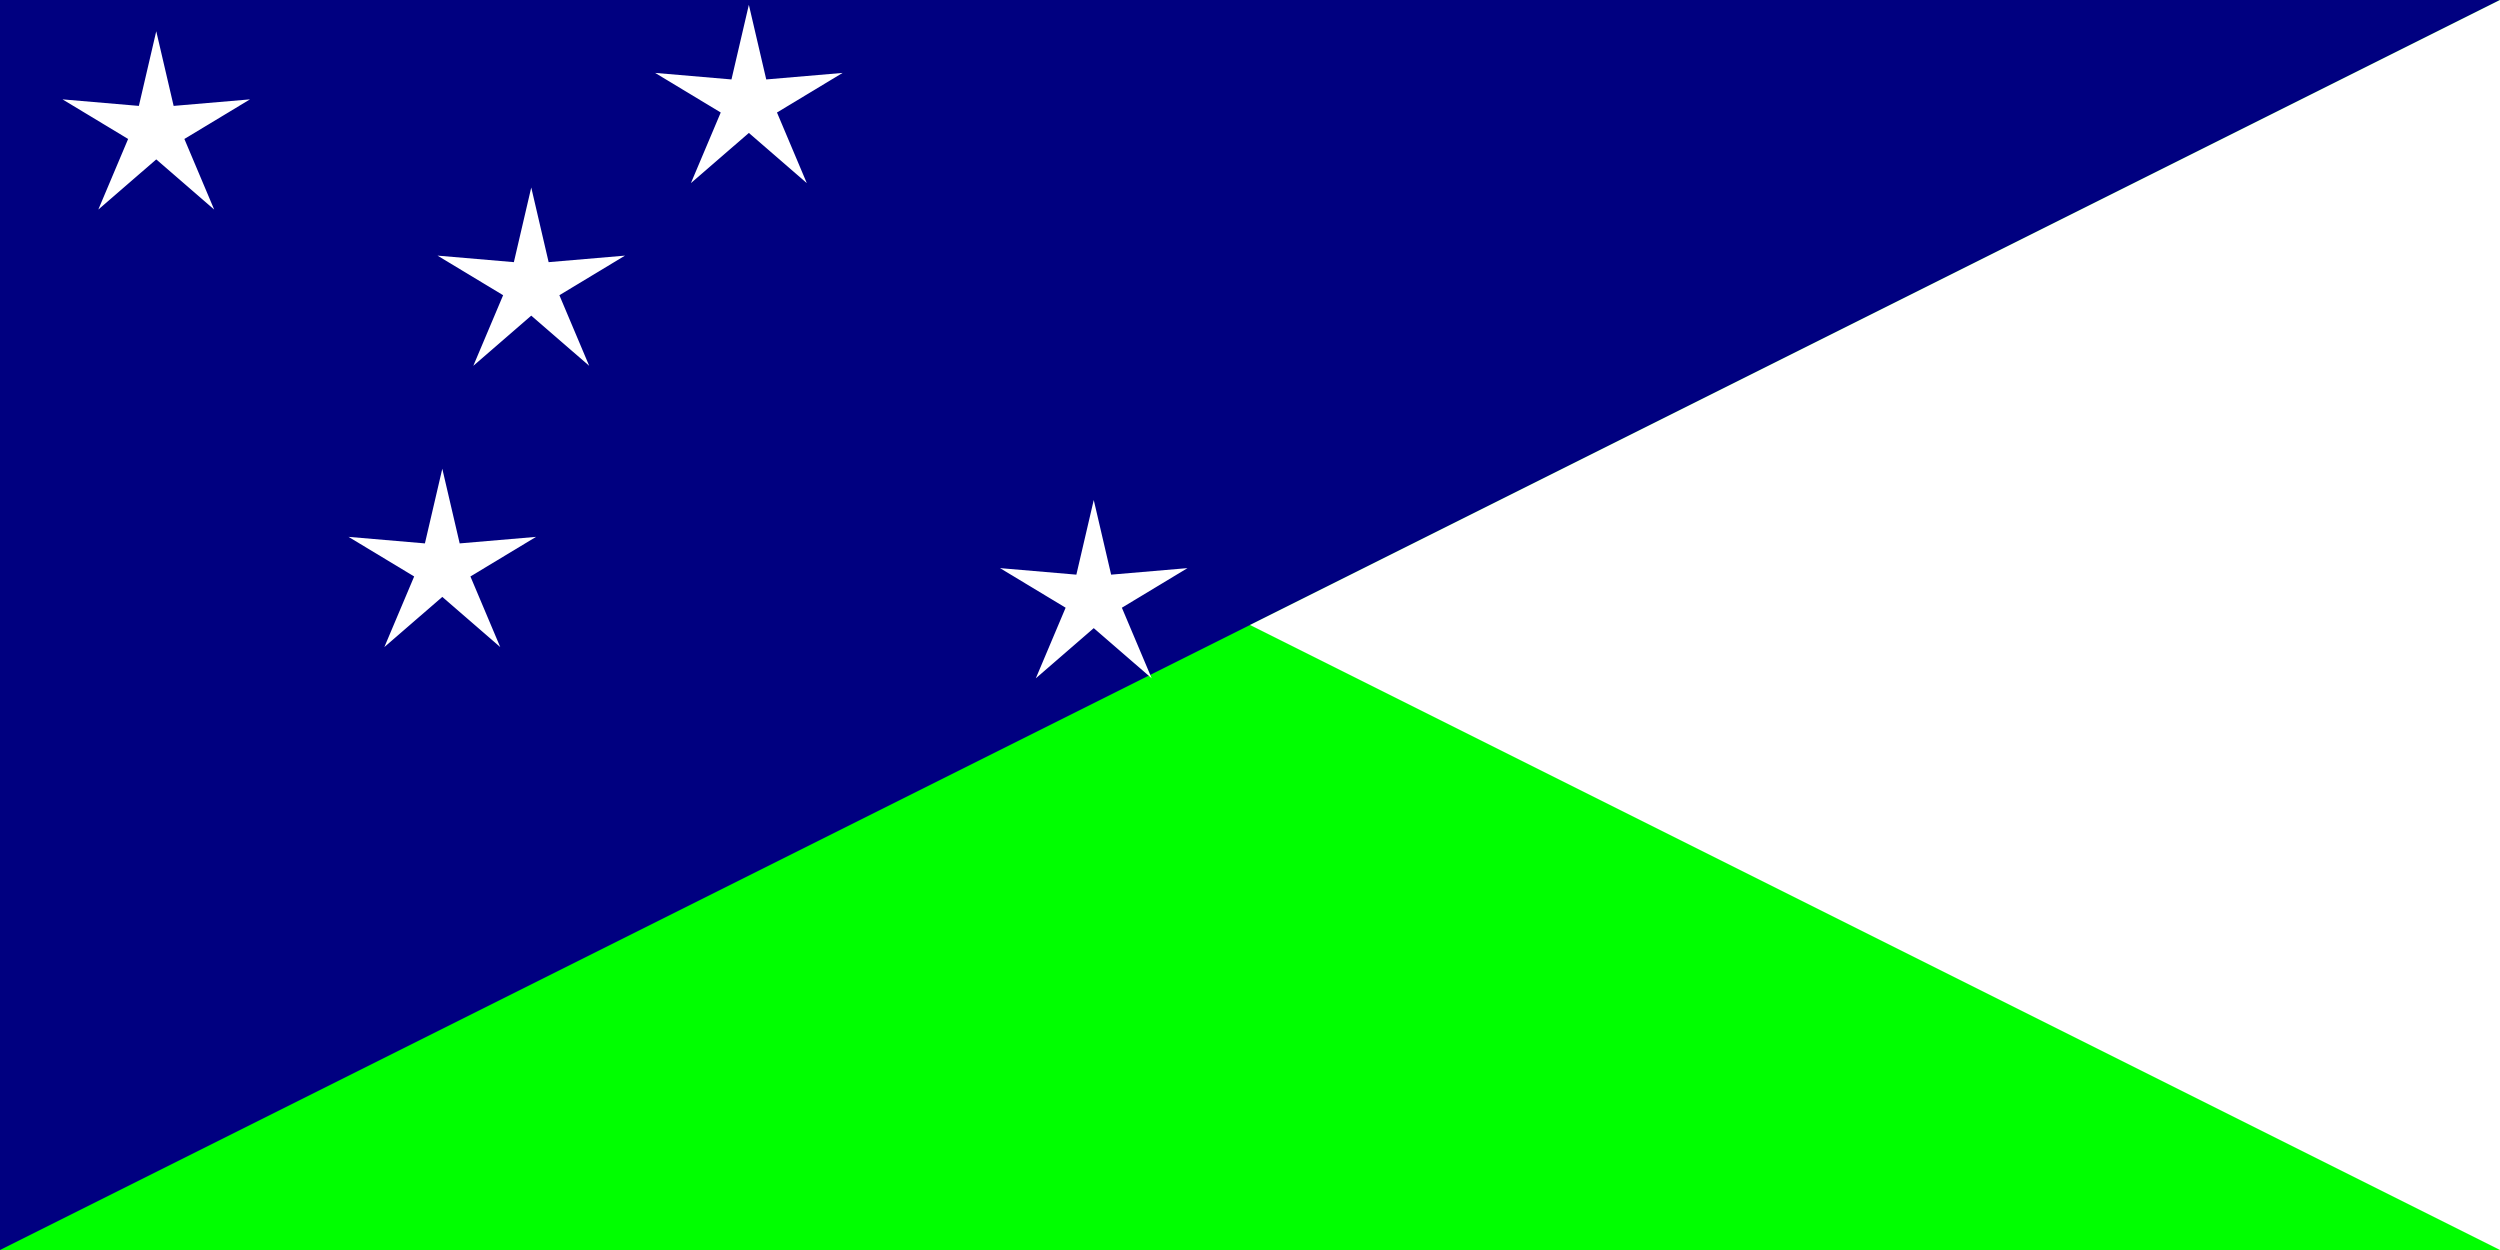
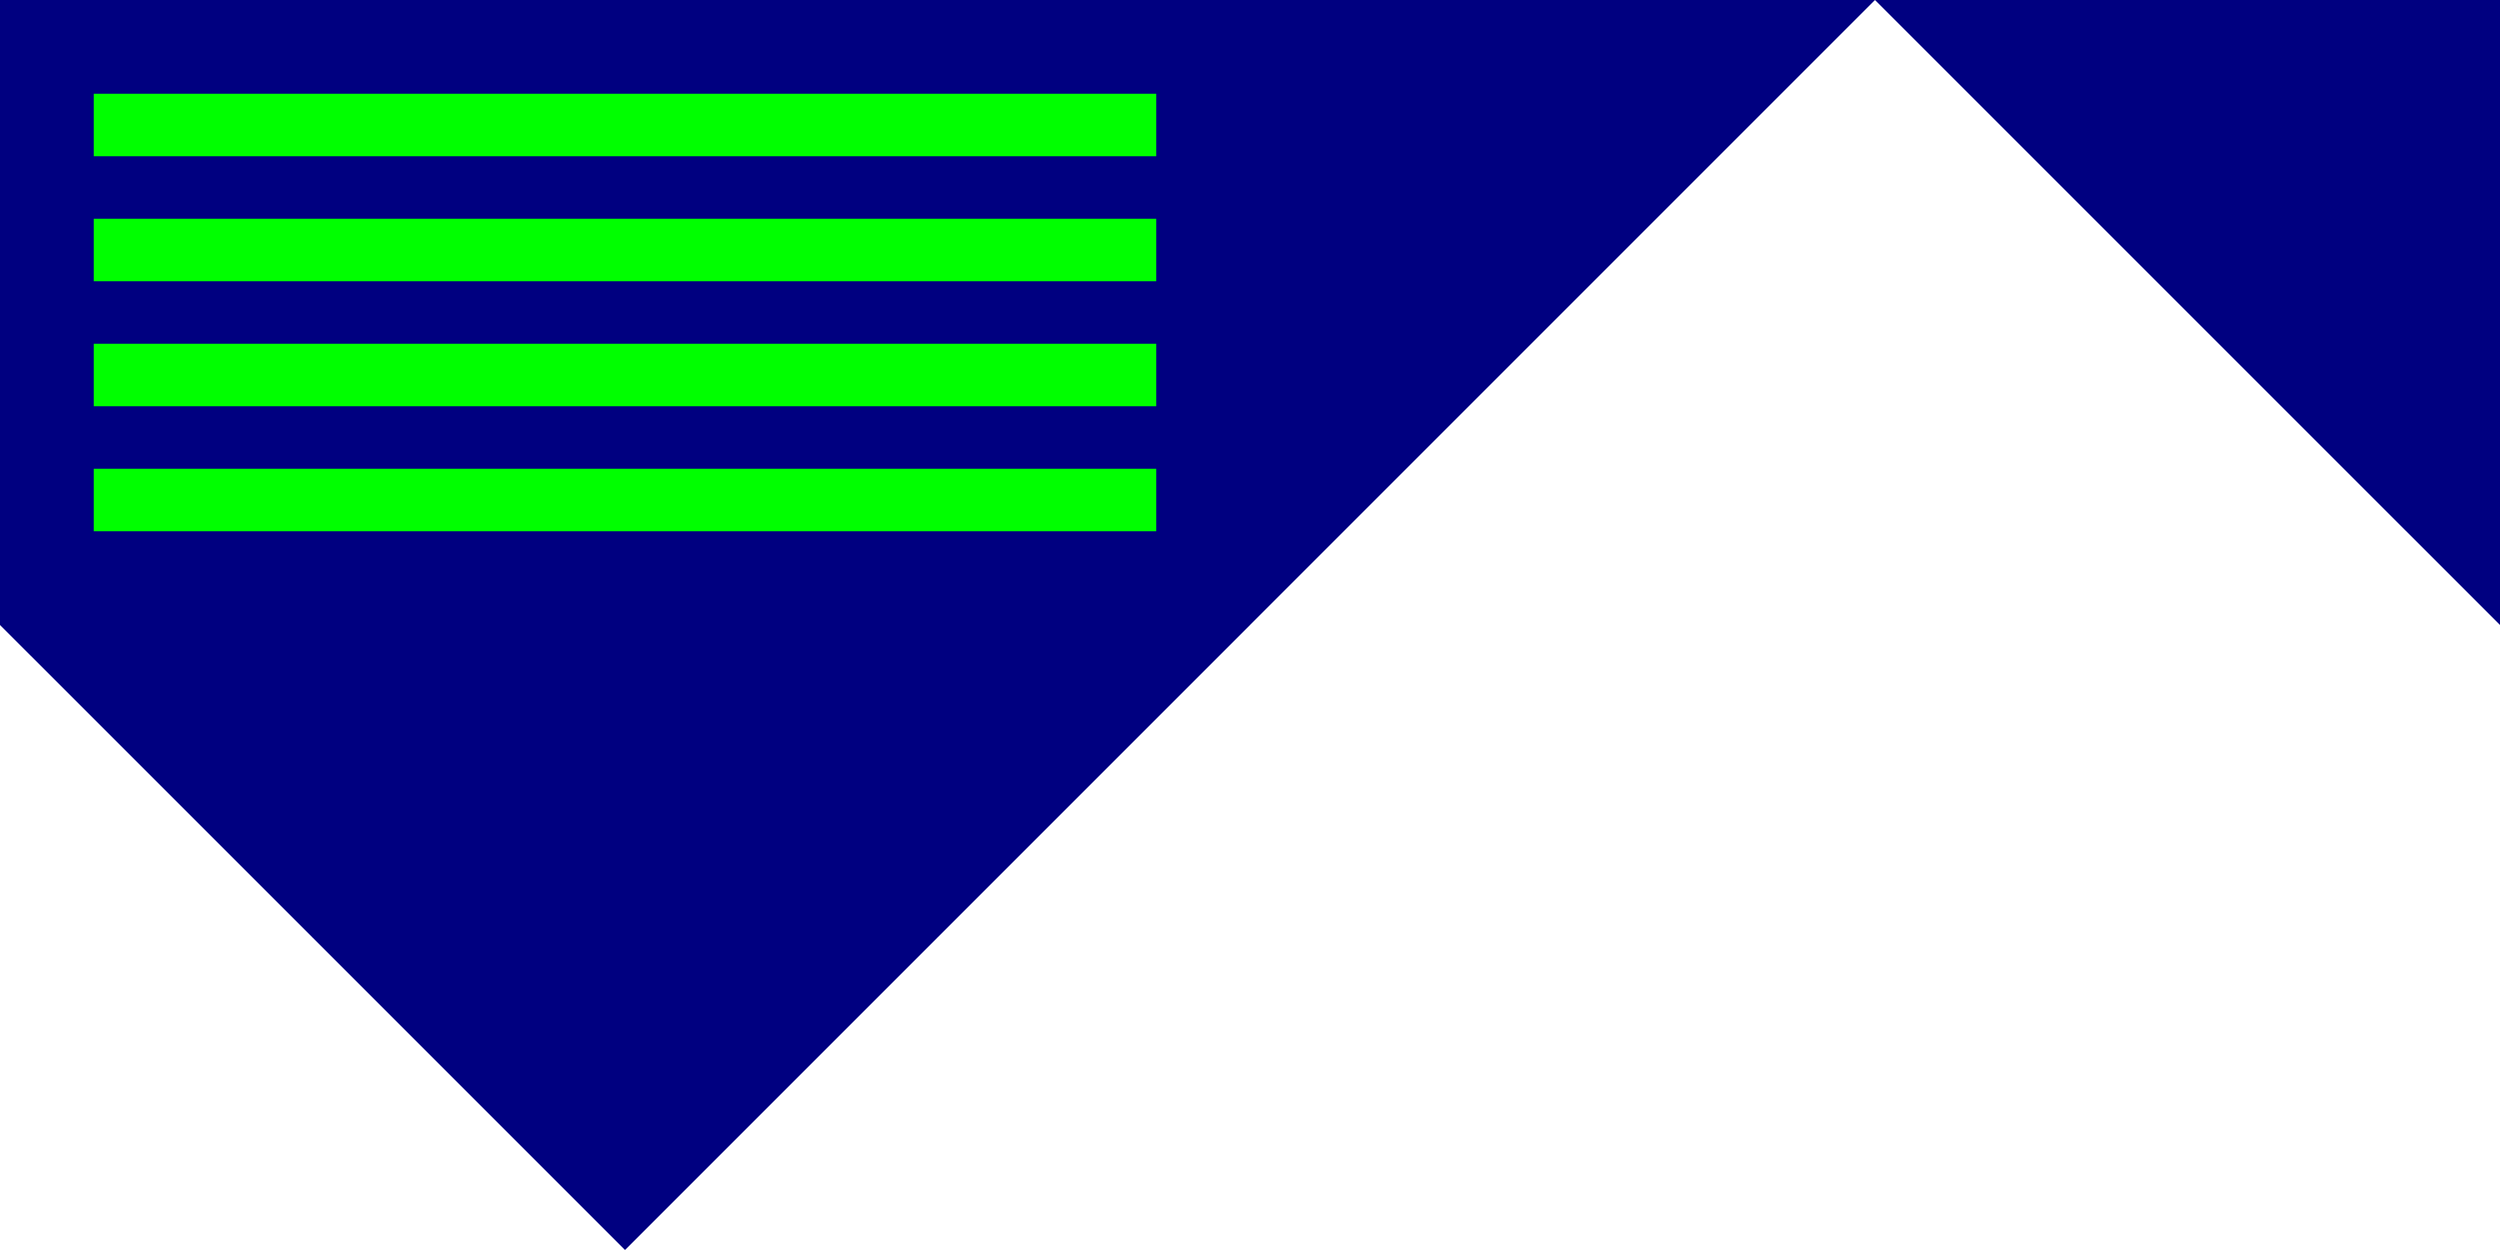
- <svg xmlns="http://www.w3.org/2000/svg" width="200mm" height="100mm" viewBox="0 0 200 100" version="1.1" id="svg5">
+ <svg xmlns="http://www.w3.org/2000/svg" width="200mm" height="100mm" viewBox="0 0 200 100" version="1.1" id="svg5" xml:space="preserve">
  <defs id="defs2" />
  <g id="layer2" style="display:none">
    <rect style="font-variation-settings:'wght' 400;display:inline;fill:#000080;fill-opacity:1;stroke-width:3" id="rect953" width="100" height="100" x="0" y="150" />
    <path style="font-variation-settings:'wght' 400;display:inline;fill:#ffffff;stroke-width:3.067" id="path165-6" d="m -84.46,-24.963 5e-6,109.851 -95.134,-54.926 z" transform="matrix(1.05115,0,0,0.9103229,188.7805,222.7242)" />
    <path style="font-variation-settings:'wght' 400;display:inline;fill:#00ff00;fill-opacity:1;stroke-width:3.92" id="path273-7" d="m -142.455,-33.752 70.201,121.592 -140.402,-4e-6 z" transform="matrix(1.424477,0,0,0.4112111,202.9237,213.879)" />
    <path style="font-variation-settings:'wght' 400;display:inline;fill:#ffffff;fill-opacity:1;stroke:none;stroke-width:4.133;stroke-dasharray:none;stroke-opacity:1" id="path1116-80" d="m -171.892,2.419 -19.159,16.592 9.859,-23.348 -21.7,-13.094 25.252,2.161 5.748,-24.684 5.748,24.684 25.252,-2.161 -21.7,13.094 9.859,23.348 z" transform="matrix(0.2419351,0,0,0.2419351,51.9151,162.5162)" />
    <path style="font-variation-settings:'wght' 400;fill:#ffffff;fill-opacity:1;stroke:none;stroke-width:4.133;stroke-dasharray:none;stroke-opacity:1" id="path1116-8-2" d="m -171.892,2.419 -19.159,16.592 9.859,-23.348 -21.7,-13.094 25.252,2.161 5.748,-24.684 5.748,24.684 25.252,-2.161 -21.7,13.094 9.859,23.348 z" transform="matrix(0.2419351,0,0,0.2419351,74.79843,197.5162)" />
    <path style="font-variation-settings:'wght' 400;fill:#ffffff;fill-opacity:1;stroke:none;stroke-width:4.133;stroke-dasharray:none;stroke-opacity:1" id="path1116-8-4-0" d="m -171.892,2.419 -19.159,16.592 9.859,-23.348 -21.7,-13.094 25.252,2.161 5.748,-24.684 5.748,24.684 25.252,-2.161 -21.7,13.094 9.859,23.348 z" transform="matrix(0.2419351,0,0,0.2419351,126.9151,200.0162)" />
    <path style="font-variation-settings:'wght' 400;fill:#ffffff;fill-opacity:1;stroke:none;stroke-width:4.133;stroke-dasharray:none;stroke-opacity:1" id="path1116-8-4-8-3" d="m -171.892,2.419 -19.159,16.592 9.859,-23.348 -21.7,-13.094 25.252,2.161 5.748,-24.684 5.748,24.684 25.252,-2.161 -21.7,13.094 9.859,23.348 z" transform="matrix(0.2419351,0,0,0.2419351,81.9151,175.0162)" />
    <path style="font-variation-settings:'wght' 400;fill:#ffffff;fill-opacity:1;stroke:none;stroke-width:4.133;stroke-dasharray:none;stroke-opacity:1" id="path1116-8-1-1" d="m -171.892,2.419 -19.159,16.592 9.859,-23.348 -21.7,-13.094 25.252,2.161 5.748,-24.684 5.748,24.684 25.252,-2.161 -21.7,13.094 9.859,23.348 z" transform="matrix(0.2419351,0,0,0.2419351,99.32344,160.3995)" />
  </g>
  <g id="layer3" style="display:none">
    <rect style="font-variation-settings:'wght' 400;display:inline;fill:#000000;fill-opacity:1;stroke-width:3" id="rect111-9" width="200" height="100" x="0" y="150" />
    <path style="font-variation-settings:'wght' 400;display:inline;fill:#ffffff;stroke-width:3.067" id="path165-2" d="m -84.46,-24.963 5e-6,109.851 -95.134,-54.926 z" transform="matrix(1.05115,0,0,0.9103228,288.7806,172.7242)" />
    <path style="font-variation-settings:'wght' 400;display:inline;fill:none;fill-opacity:1;stroke:#ffffff;stroke-width:1.984;stroke-linejoin:bevel;stroke-dasharray:none;stroke-opacity:1" id="path273-6" d="m -142.455,-33.752 70.201,121.592 -140.402,-4e-6 z" transform="matrix(2.814634,0,0,0.8125066,586.6051,186.2339)" />
    <path style="font-variation-settings:'wght' 400;display:inline;fill:#ffffff;fill-opacity:1;stroke-width:12.4" id="path1116-5" d="m -171.892,2.419 -19.159,16.592 9.859,-23.348 -21.7,-13.094 25.252,2.161 5.748,-24.684 5.748,24.684 25.252,-2.161 -21.7,13.094 9.859,23.348 z" transform="matrix(0.2419351,0,0,0.2419351,54.08671,162.1664)" />
    <path style="font-variation-settings:'wght' 400;display:inline;fill:#ffffff;fill-opacity:1;stroke-width:12.4" id="path1116-8-6" d="m -171.892,2.419 -19.159,16.592 9.859,-23.348 -21.7,-13.094 25.252,2.161 5.748,-24.684 5.748,24.684 25.252,-2.161 -21.7,13.094 9.859,23.348 z" transform="matrix(0.2419351,0,0,0.2419351,76.97004,197.1664)" />
    <path style="font-variation-settings:'wght' 400;display:inline;fill:#ffffff;fill-opacity:1;stroke-width:12.4" id="path1116-8-4-4" d="m -171.892,2.419 -19.159,16.592 9.859,-23.348 -21.7,-13.094 25.252,2.161 5.748,-24.684 5.748,24.684 25.252,-2.161 -21.7,13.094 9.859,23.348 z" transform="matrix(0.2419351,0,0,0.2419351,129.0867,199.6664)" />
    <path style="font-variation-settings:'wght' 400;display:inline;fill:#ffffff;fill-opacity:1;stroke-width:12.4" id="path1116-8-4-8-7" d="m -171.892,2.419 -19.159,16.592 9.859,-23.348 -21.7,-13.094 25.252,2.161 5.748,-24.684 5.748,24.684 25.252,-2.161 -21.7,13.094 9.859,23.348 z" transform="matrix(0.2419351,0,0,0.2419351,84.08671,174.6664)" />
    <path style="font-variation-settings:'wght' 400;display:inline;fill:#ffffff;fill-opacity:1;stroke-width:12.4" id="path1116-8-1-0" d="m -171.892,2.419 -19.159,16.592 9.859,-23.348 -21.7,-13.094 25.252,2.161 5.748,-24.684 5.748,24.684 25.252,-2.161 -21.7,13.094 9.859,23.348 z" transform="matrix(0.2419351,0,0,0.2419351,101.4951,160.0498)" />
  </g>
  <g id="layer4" style="display:none">
    <path style="font-variation-settings:'wght' 400;display:inline;fill:#000000;fill-opacity:1;stroke-width:3.843" id="path273-9-5" d="m -142.455,-33.752 70.201,121.592 -140.402,-4e-6 z" transform="matrix(1.452967,0,0,0.4194353,308.9822,63.15662)" />
    <path style="font-variation-settings:'wght' 400;display:inline;fill:#000000;fill-opacity:1;stroke-width:1.94" id="path273-9-5-0" d="m -142.455,-33.752 70.201,121.592 -140.402,-4e-6 z" transform="matrix(-2.877444,0,0,-0.8306464,-409.9059,172.4643)" />
    <path style="font-variation-settings:'wght' 400;display:inline;fill:none;stroke:#000000;stroke-width:3.223;stroke-opacity:1" id="path165-9-5" d="m -84.46,-24.963 5e-6,109.851 -95.134,-54.926 z" transform="matrix(1.000321,0,0,0.8663037,282.8757,24.04309)" />
    <g id="g4557-5-0" style="display:inline;fill:#000000" transform="translate(2.4882233e-5)">
      <path style="font-variation-settings:'wght' 400;fill:#000000;fill-opacity:1;stroke-width:12.4" id="path1116-6-3" d="m -171.892,2.419 -19.159,16.592 9.859,-23.348 -21.7,-13.094 25.252,2.161 5.748,-24.684 5.748,24.684 25.252,-2.161 -21.7,13.094 9.859,23.348 z" transform="matrix(0.2419351,0,0,0.2419351,54.08671,12.16644)" />
      <path style="font-variation-settings:'wght' 400;fill:#000000;fill-opacity:1;stroke-width:12.4" id="path1116-8-8-7" d="m -171.892,2.419 -19.159,16.592 9.859,-23.348 -21.7,-13.094 25.252,2.161 5.748,-24.684 5.748,24.684 25.252,-2.161 -21.7,13.094 9.859,23.348 z" transform="matrix(0.2419351,0,0,0.2419351,76.97004,47.16644)" />
      <path style="font-variation-settings:'wght' 400;fill:#000000;fill-opacity:1;stroke-width:12.4" id="path1116-8-4-3-7" d="m -171.892,2.419 -19.159,16.592 9.859,-23.348 -21.7,-13.094 25.252,2.161 5.748,-24.684 5.748,24.684 25.252,-2.161 -21.7,13.094 9.859,23.348 z" transform="matrix(0.2419351,0,0,0.2419351,129.0867,49.66644)" />
      <path style="font-variation-settings:'wght' 400;fill:#000000;fill-opacity:1;stroke-width:12.4" id="path1116-8-4-8-0-6" d="m -171.892,2.419 -19.159,16.592 9.859,-23.348 -21.7,-13.094 25.252,2.161 5.748,-24.684 5.748,24.684 25.252,-2.161 -21.7,13.094 9.859,23.348 z" transform="matrix(0.2419351,0,0,0.2419351,84.08671,24.66644)" />
      <path style="font-variation-settings:'wght' 400;fill:#000000;fill-opacity:1;stroke-width:12.4" id="path1116-8-1-6-6" d="m -171.892,2.419 -19.159,16.592 9.859,-23.348 -21.7,-13.094 25.252,2.161 5.748,-24.684 5.748,24.684 25.252,-2.161 -21.7,13.094 9.859,23.348 z" transform="matrix(0.2419351,0,0,0.2419351,101.4951,10.04977)" />
    </g>
    <g id="g1075" transform="translate(-211.9011,-20.93272)">
      <path style="font-variation-settings:'wght' 400;display:inline;fill:#ffffff;fill-opacity:1;stroke-width:12.4" id="path1116-5-7" d="m -171.892,2.419 -19.159,16.592 9.859,-23.348 -21.7,-13.094 25.252,2.161 5.748,-24.684 5.748,24.684 25.252,-2.161 -21.7,13.094 9.859,23.348 z" transform="matrix(0.2419351,0,0,0.2419351,265.9878,133.0992)" />
      <path style="font-variation-settings:'wght' 400;display:inline;fill:#ffffff;fill-opacity:1;stroke-width:12.4" id="path1116-8-6-7" d="m -171.892,2.419 -19.159,16.592 9.859,-23.348 -21.7,-13.094 25.252,2.161 5.748,-24.684 5.748,24.684 25.252,-2.161 -21.7,13.094 9.859,23.348 z" transform="matrix(0.2419351,0,0,0.2419351,288.8712,168.0992)" />
      <path style="font-variation-settings:'wght' 400;display:inline;fill:#ffffff;fill-opacity:1;stroke-width:12.4" id="path1116-8-4-4-5" d="m -171.892,2.419 -19.159,16.592 9.859,-23.348 -21.7,-13.094 25.252,2.161 5.748,-24.684 5.748,24.684 25.252,-2.161 -21.7,13.094 9.859,23.348 z" transform="matrix(0.2419351,0,0,0.2419351,340.9878,170.5992)" />
      <path style="font-variation-settings:'wght' 400;display:inline;fill:#ffffff;fill-opacity:1;stroke-width:12.4" id="path1116-8-4-8-7-7" d="m -171.892,2.419 -19.159,16.592 9.859,-23.348 -21.7,-13.094 25.252,2.161 5.748,-24.684 5.748,24.684 25.252,-2.161 -21.7,13.094 9.859,23.348 z" transform="matrix(0.2419351,0,0,0.2419351,295.9878,145.5992)" />
      <path style="font-variation-settings:'wght' 400;display:inline;fill:#ffffff;fill-opacity:1;stroke-width:12.4" id="path1116-8-1-0-9" d="m -171.892,2.419 -19.159,16.592 9.859,-23.348 -21.7,-13.094 25.252,2.161 5.748,-24.684 5.748,24.684 25.252,-2.161 -21.7,13.094 9.859,23.348 z" transform="matrix(0.2419351,0,0,0.2419351,313.3962,130.9825)" />
    </g>
  </g>
-   <g id="layer5" style="display:none">
-     <path style="fill:#000080;stroke-width:2.498;stroke-linejoin:round" id="path1485" d="m 66.895,30.229 -16.777,0 -16.777,0 8.388,-14.529 8.388,-14.529 8.388,14.529 z" transform="matrix(0.7450893,-0.7450893,0.4301775,0.4301775,49.65301,74.33903)" />
-     <path style="fill:#00ff00;stroke-width:2.498;stroke-linejoin:round" id="path1485-9" d="m 66.895,30.229 -16.777,0 -16.777,0 8.388,-14.529 8.388,-14.529 8.388,14.529 z" transform="matrix(-0.7450893,0.7450893,-0.4301775,-0.4301775,150.347,25.66096)" />
-     <rect style="fill:#000080;stroke-width:2;stroke-linejoin:round" id="rect1509" width="37.5" height="25" x="50" y="37.5" />
-     <rect style="fill:#00ff00;stroke-width:2;stroke-linejoin:round" id="rect1509-9" width="37.5" height="25" x="112.5" y="37.5" />
-     <rect style="fill:#00ff00;stroke-width:2;stroke-linejoin:round" id="rect1563" width="25" height="37.5" x="87.5" y="0" />
-     <rect style="fill:#000080;stroke-width:2;stroke-linejoin:round" id="rect1563-6" width="25" height="37.5" x="87.5" y="62.5" />
-     <rect style="fill:#000080;stroke-width:2;stroke-linejoin:round" id="rect1723" width="50" height="100" x="0" y="0" />
-     <rect style="fill:#00ff00;stroke-width:2;stroke-linejoin:round" id="rect1723-3" width="50" height="100" x="150" y="1.1920928e-07" />
+   <g id="layer5" style="display:inline">
+     <rect style="display:inline;fill:#000080;stroke:none;stroke-width:0.529;stroke-linecap:round;stroke-linejoin:miter;stroke-dasharray:2.116, 0.529;stroke-dashoffset:0;stroke-opacity:1;fill-opacity:1" id="rect5218" width="200" height="50" x="0" y="0" />
+     <rect style="display:inline;fill:#ffffff;stroke:none;stroke-width:0.529;stroke-linejoin:round;stroke-dasharray:2.116, 0.529;stroke-dashoffset:0;stroke-opacity:0.996;fill-opacity:1" id="rect1127" width="200" height="50" x="0" y="50" />
+     <path style="display:inline;fill:#000080;stroke:none;stroke-width:0.76;stroke-linecap:round;stroke-linejoin:miter;stroke-dasharray:3.039, 0.76;stroke-dashoffset:0;stroke-opacity:1;fill-opacity:1" id="path4215-5" d="m -78.593,49.513 -54.563,0 -54.563,0 27.281,-47.253 27.281,-47.253 27.281,47.253 z" transform="matrix(-0.916373,0,0,-0.5290682,-72.0204,76.19594)" />
+     <g id="g6134" style="display:inline;fill:#00ff00;fill-opacity:1;stroke-width:1.029" transform="matrix(0.9444444,0,0,1,2.777778,2.500002)">
+       <rect style="display:inline;fill:#00ff00;fill-opacity:1;stroke:none;stroke-width:0.544;stroke-linecap:round;stroke-linejoin:miter;stroke-dasharray:2.177, 0.544;stroke-dashoffset:0;stroke-opacity:1" id="rect5107" width="90" height="5" x="5" y="5" />
+       <rect style="display:inline;fill:#00ff00;fill-opacity:1;stroke:none;stroke-width:0.544;stroke-linecap:round;stroke-linejoin:miter;stroke-dasharray:2.177, 0.544;stroke-dashoffset:0;stroke-opacity:1" id="rect5107-3" width="90" height="5" x="5" y="15" />
+       <rect style="display:inline;fill:#00ff00;fill-opacity:1;stroke:none;stroke-width:0.544;stroke-linecap:round;stroke-linejoin:miter;stroke-dasharray:2.177, 0.544;stroke-dashoffset:0;stroke-opacity:1" id="rect5107-3-5" width="90" height="5" x="5" y="25" />
+       <rect style="display:inline;fill:#00ff00;fill-opacity:1;stroke:none;stroke-width:0.544;stroke-linecap:round;stroke-linejoin:miter;stroke-dasharray:2.177, 0.544;stroke-dashoffset:0;stroke-opacity:1" id="rect5107-3-5-1" width="90" height="5" x="5" y="35" />
+       <rect style="display:none;fill:#00ff00;fill-opacity:1;stroke:none;stroke-width:0.544;stroke-linecap:round;stroke-linejoin:miter;stroke-dasharray:2.177, 0.544;stroke-dashoffset:0;stroke-opacity:1" id="rect5107-3-5-1-1" width="45" height="5" x="5" y="-105" transform="rotate(90)" />
+     </g>
+     <path style="display:inline;fill:#ffffff;stroke:none;stroke-width:0.76;stroke-linecap:round;stroke-linejoin:miter;stroke-dasharray:3.039, 0.76;stroke-dashoffset:0;stroke-opacity:1;fill-opacity:1" id="path4215" d="m -78.593,49.513 -54.563,0 -54.563,0 27.281,-47.253 27.281,-47.253 27.281,47.253 z" transform="matrix(0.916373,0,0,0.5290682,272.0204,23.80407)" />
+     <g id="g4557-9" style="display:none">
+       <path style="font-variation-settings:'wght' 400;fill:#ffffff;fill-opacity:1;stroke-width:12.4" id="path1116-56" d="m -171.892,2.419 -19.159,16.592 9.859,-23.348 -21.7,-13.094 25.252,2.161 5.748,-24.684 5.748,24.684 25.252,-2.161 -21.7,13.094 9.859,23.348 z" transform="matrix(0.2419351,0,0,0.2419351,54.08671,12.16644)" />
+       <path style="font-variation-settings:'wght' 400;fill:#ffffff;fill-opacity:1;stroke-width:12.4" id="path1116-8-12" d="m -171.892,2.419 -19.159,16.592 9.859,-23.348 -21.7,-13.094 25.252,2.161 5.748,-24.684 5.748,24.684 25.252,-2.161 -21.7,13.094 9.859,23.348 z" transform="matrix(0.2419351,0,0,0.2419351,76.97004,47.16644)" />
+       <path style="font-variation-settings:'wght' 400;fill:#ffffff;fill-opacity:1;stroke-width:12.4" id="path1116-8-4-80" d="m -171.892,2.419 -19.159,16.592 9.859,-23.348 -21.7,-13.094 25.252,2.161 5.748,-24.684 5.748,24.684 25.252,-2.161 -21.7,13.094 9.859,23.348 z" transform="matrix(0.2419351,0,0,0.2419351,129.0867,49.66644)" />
+       <path style="font-variation-settings:'wght' 400;fill:#ffffff;fill-opacity:1;stroke-width:12.4" id="path1116-8-4-8-70" d="m -171.892,2.419 -19.159,16.592 9.859,-23.348 -21.7,-13.094 25.252,2.161 5.748,-24.684 5.748,24.684 25.252,-2.161 -21.7,13.094 9.859,23.348 z" transform="matrix(0.2419351,0,0,0.2419351,84.08671,24.66644)" />
+       <path style="font-variation-settings:'wght' 400;fill:#ffffff;fill-opacity:1;stroke-width:12.4" id="path1116-8-1-04" d="m -171.892,2.419 -19.159,16.592 9.859,-23.348 -21.7,-13.094 25.252,2.161 5.748,-24.684 5.748,24.684 25.252,-2.161 -21.7,13.094 9.859,23.348 z" transform="matrix(0.2419351,0,0,0.2419351,101.4951,10.04977)" />
+     </g>
  </g>
  <g id="layer6" style="display:none">
    <path style="font-variation-settings:'wght' 400;display:inline;fill:#000000;fill-opacity:1;stroke-width:3.843" id="path273-9" d="m -142.455,-33.752 70.201,121.592 -140.402,-4e-6 z" transform="matrix(1.452967,0,0,0.4194353,308.9821,63.15662)" />
    <path style="font-variation-settings:'wght' 400;display:inline;fill:none;stroke:#000000;stroke-width:3.223;stroke-opacity:1" id="path165-9" d="m -84.46,-24.963 5e-6,109.851 -95.134,-54.926 z" transform="matrix(1.000321,0,0,0.8663037,282.8757,24.04309)" />
    <g id="g4557-5" style="display:inline;fill:#000000">
      <path style="font-variation-settings:'wght' 400;fill:#000000;fill-opacity:1;stroke-width:12.4" id="path1116-6" d="m -171.892,2.419 -19.159,16.592 9.859,-23.348 -21.7,-13.094 25.252,2.161 5.748,-24.684 5.748,24.684 25.252,-2.161 -21.7,13.094 9.859,23.348 z" transform="matrix(0.2419351,0,0,0.2419351,54.08671,12.16644)" />
      <path style="font-variation-settings:'wght' 400;fill:#000000;fill-opacity:1;stroke-width:12.4" id="path1116-8-8" d="m -171.892,2.419 -19.159,16.592 9.859,-23.348 -21.7,-13.094 25.252,2.161 5.748,-24.684 5.748,24.684 25.252,-2.161 -21.7,13.094 9.859,23.348 z" transform="matrix(0.2419351,0,0,0.2419351,76.97004,47.16644)" />
      <path style="font-variation-settings:'wght' 400;fill:#000000;fill-opacity:1;stroke-width:12.4" id="path1116-8-4-3" d="m -171.892,2.419 -19.159,16.592 9.859,-23.348 -21.7,-13.094 25.252,2.161 5.748,-24.684 5.748,24.684 25.252,-2.161 -21.7,13.094 9.859,23.348 z" transform="matrix(0.2419351,0,0,0.2419351,129.0867,49.66644)" />
      <path style="font-variation-settings:'wght' 400;fill:#000000;fill-opacity:1;stroke-width:12.4" id="path1116-8-4-8-0" d="m -171.892,2.419 -19.159,16.592 9.859,-23.348 -21.7,-13.094 25.252,2.161 5.748,-24.684 5.748,24.684 25.252,-2.161 -21.7,13.094 9.859,23.348 z" transform="matrix(0.2419351,0,0,0.2419351,84.08671,24.66644)" />
      <path style="font-variation-settings:'wght' 400;fill:#000000;fill-opacity:1;stroke-width:12.4" id="path1116-8-1-6" d="m -171.892,2.419 -19.159,16.592 9.859,-23.348 -21.7,-13.094 25.252,2.161 5.748,-24.684 5.748,24.684 25.252,-2.161 -21.7,13.094 9.859,23.348 z" transform="matrix(0.2419351,0,0,0.2419351,101.4951,10.04977)" />
    </g>
  </g>
-   <g id="layer1" style="display:inline">
+   <g id="layer1" style="display:none">
    <rect style="font-variation-settings:'wght' 400;fill:#000080;fill-opacity:1;stroke-width:3" id="rect111" width="200" height="100" x="-2.264923e-16" y="0" />
    <path style="font-variation-settings:'wght' 400;display:inline;fill:#00ff00;fill-opacity:1;stroke-width:1.96" id="path273" d="m -142.455,-33.752 70.201,121.592 -140.402,-4e-6 z" transform="matrix(2.848954,0,0,0.8224222,605.8474,27.75809)" />
    <path style="font-variation-settings:'wght' 400;fill:#ffffff;stroke-width:3.067" id="path165" d="m -84.46,-24.963 5e-6,109.851 -95.134,-54.926 z" transform="matrix(1.05115,0,0,0.9103228,288.7806,22.72415)" />
    <g id="g4557">
      <path style="font-variation-settings:'wght' 400;fill:#ffffff;fill-opacity:1;stroke-width:12.4" id="path1116" d="m -171.892,2.419 -19.159,16.592 9.859,-23.348 -21.7,-13.094 25.252,2.161 5.748,-24.684 5.748,24.684 25.252,-2.161 -21.7,13.094 9.859,23.348 z" transform="matrix(0.2419351,0,0,0.2419351,54.08671,12.16644)" />
      <path style="font-variation-settings:'wght' 400;fill:#ffffff;fill-opacity:1;stroke-width:12.4" id="path1116-8" d="m -171.892,2.419 -19.159,16.592 9.859,-23.348 -21.7,-13.094 25.252,2.161 5.748,-24.684 5.748,24.684 25.252,-2.161 -21.7,13.094 9.859,23.348 z" transform="matrix(0.2419351,0,0,0.2419351,76.97004,47.16644)" />
      <path style="font-variation-settings:'wght' 400;fill:#ffffff;fill-opacity:1;stroke-width:12.4" id="path1116-8-4" d="m -171.892,2.419 -19.159,16.592 9.859,-23.348 -21.7,-13.094 25.252,2.161 5.748,-24.684 5.748,24.684 25.252,-2.161 -21.7,13.094 9.859,23.348 z" transform="matrix(0.2419351,0,0,0.2419351,129.0867,49.66644)" />
      <path style="font-variation-settings:'wght' 400;fill:#ffffff;fill-opacity:1;stroke-width:12.4" id="path1116-8-4-8" d="m -171.892,2.419 -19.159,16.592 9.859,-23.348 -21.7,-13.094 25.252,2.161 5.748,-24.684 5.748,24.684 25.252,-2.161 -21.7,13.094 9.859,23.348 z" transform="matrix(0.2419351,0,0,0.2419351,84.08671,24.66644)" />
      <path style="font-variation-settings:'wght' 400;fill:#ffffff;fill-opacity:1;stroke-width:12.4" id="path1116-8-1" d="m -171.892,2.419 -19.159,16.592 9.859,-23.348 -21.7,-13.094 25.252,2.161 5.748,-24.684 5.748,24.684 25.252,-2.161 -21.7,13.094 9.859,23.348 z" transform="matrix(0.2419351,0,0,0.2419351,101.4951,10.04977)" />
    </g>
  </g>
</svg>
